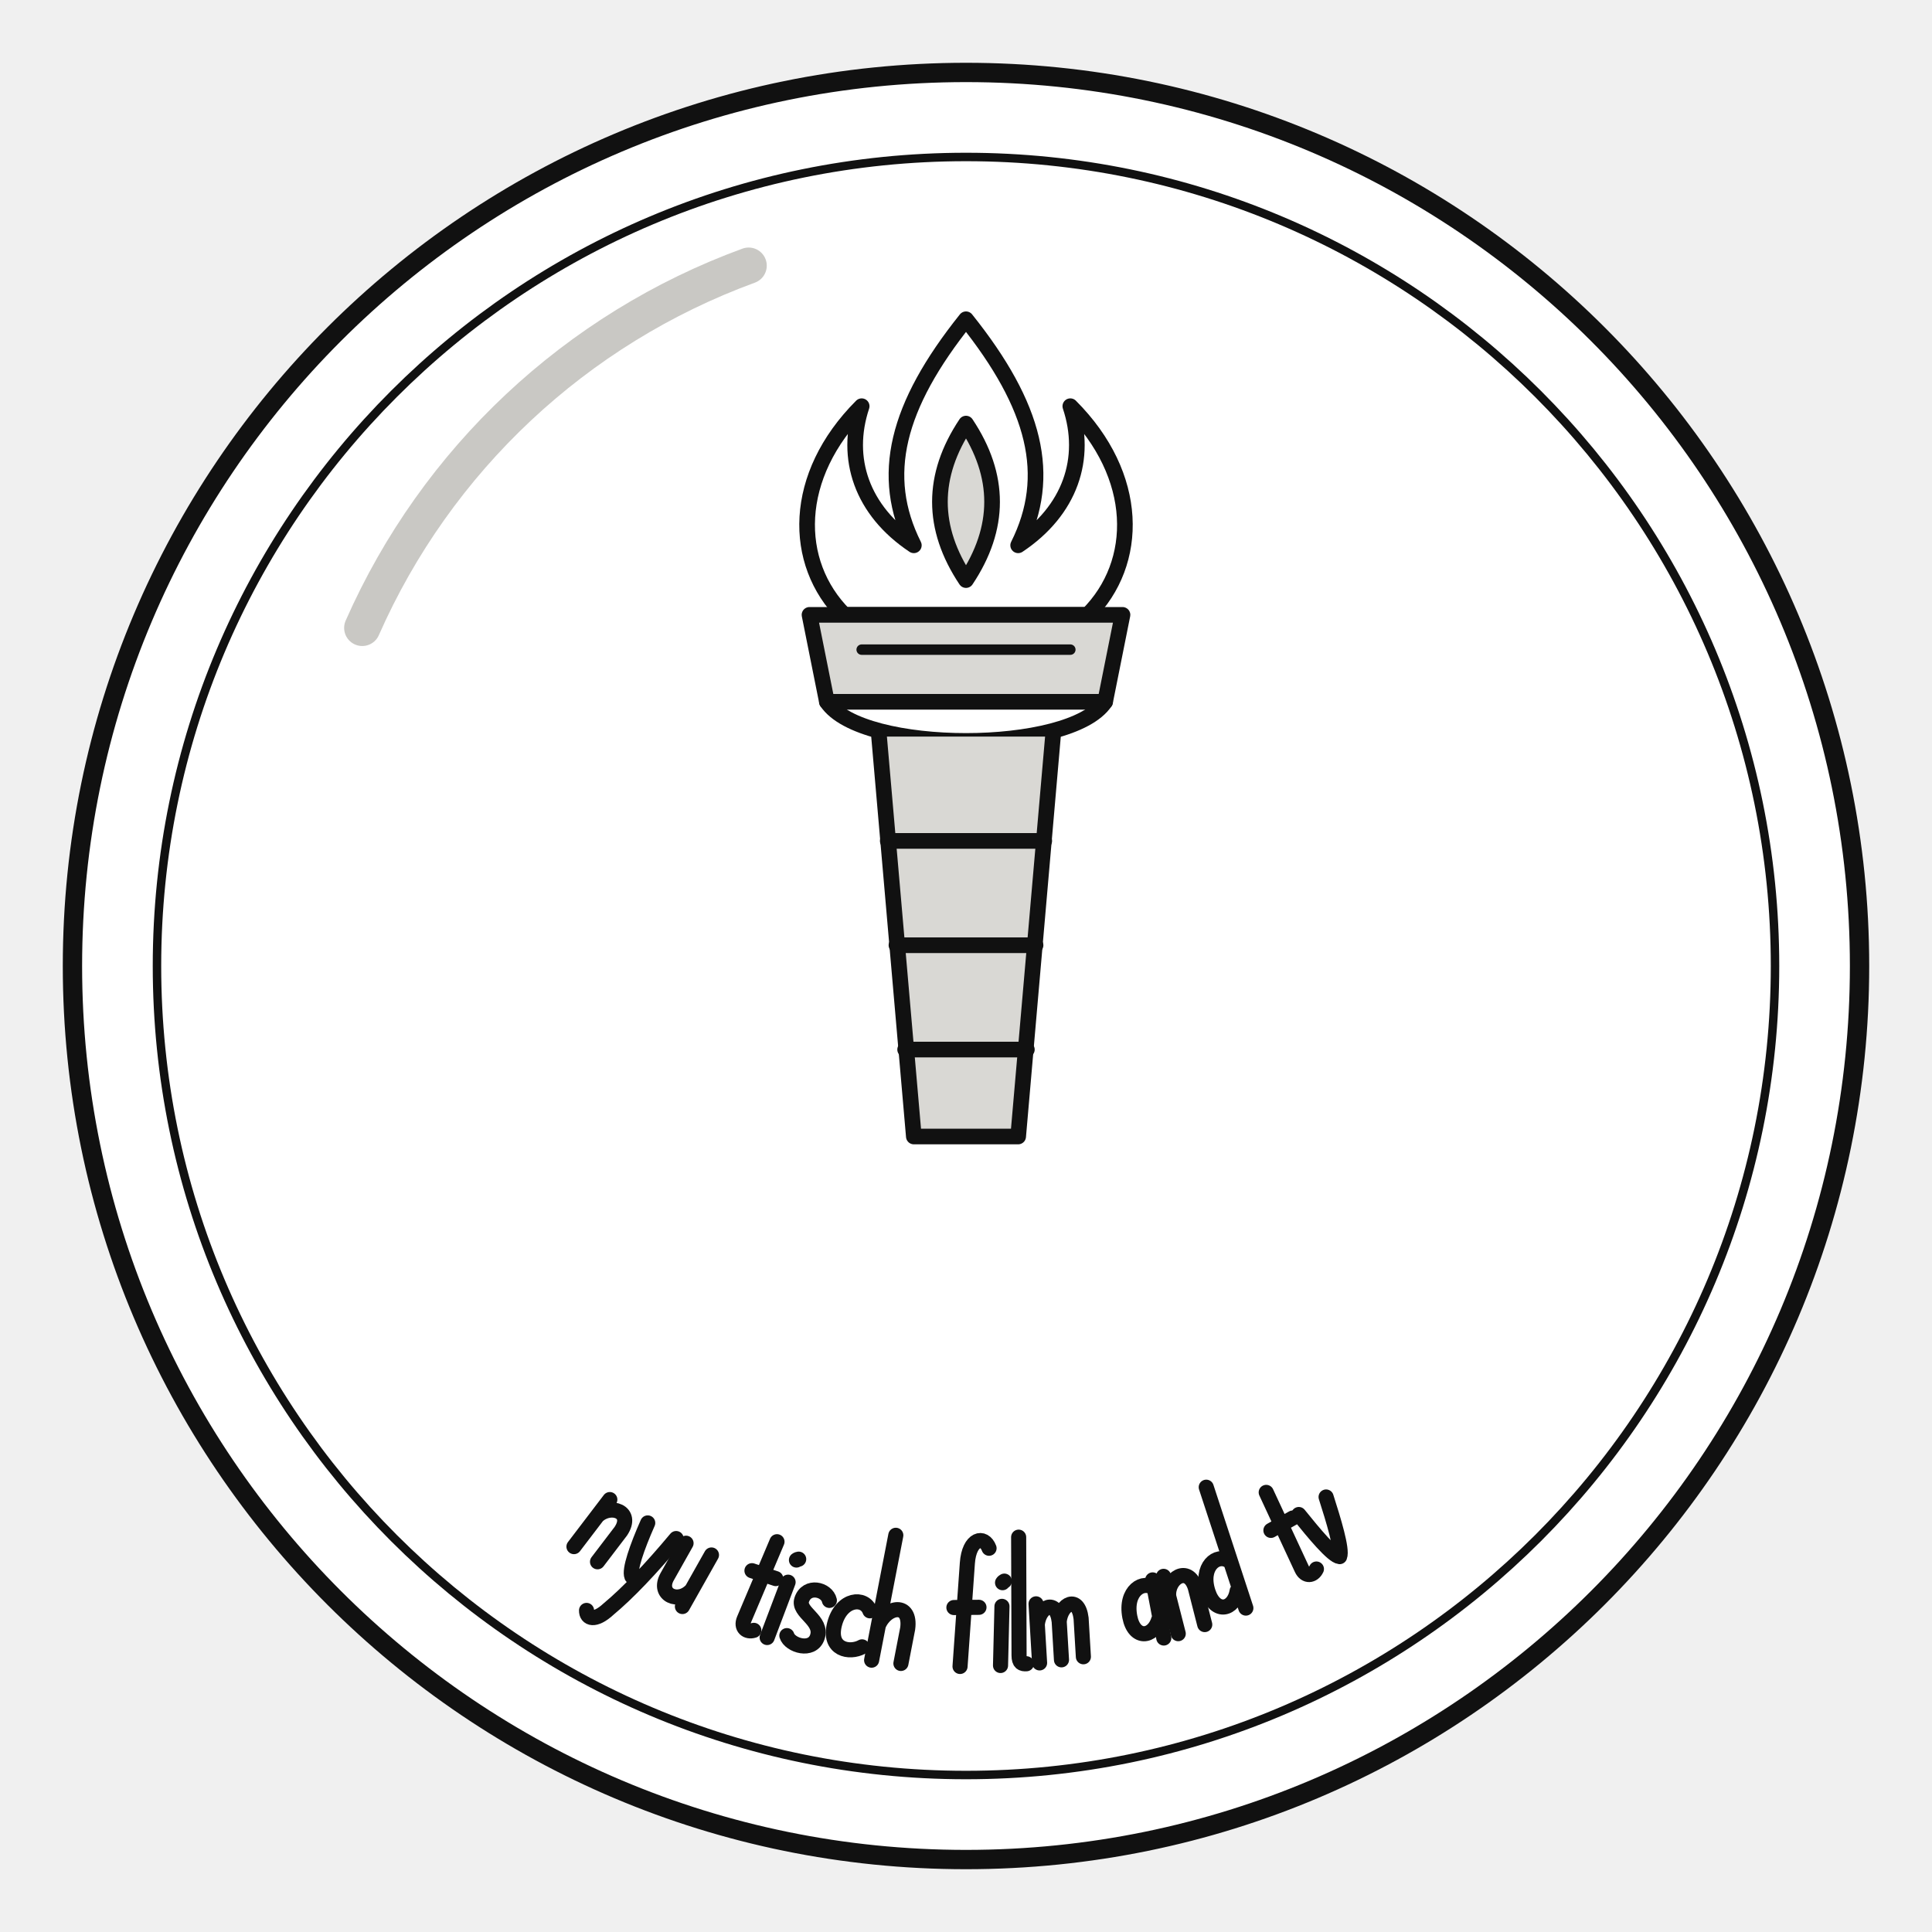
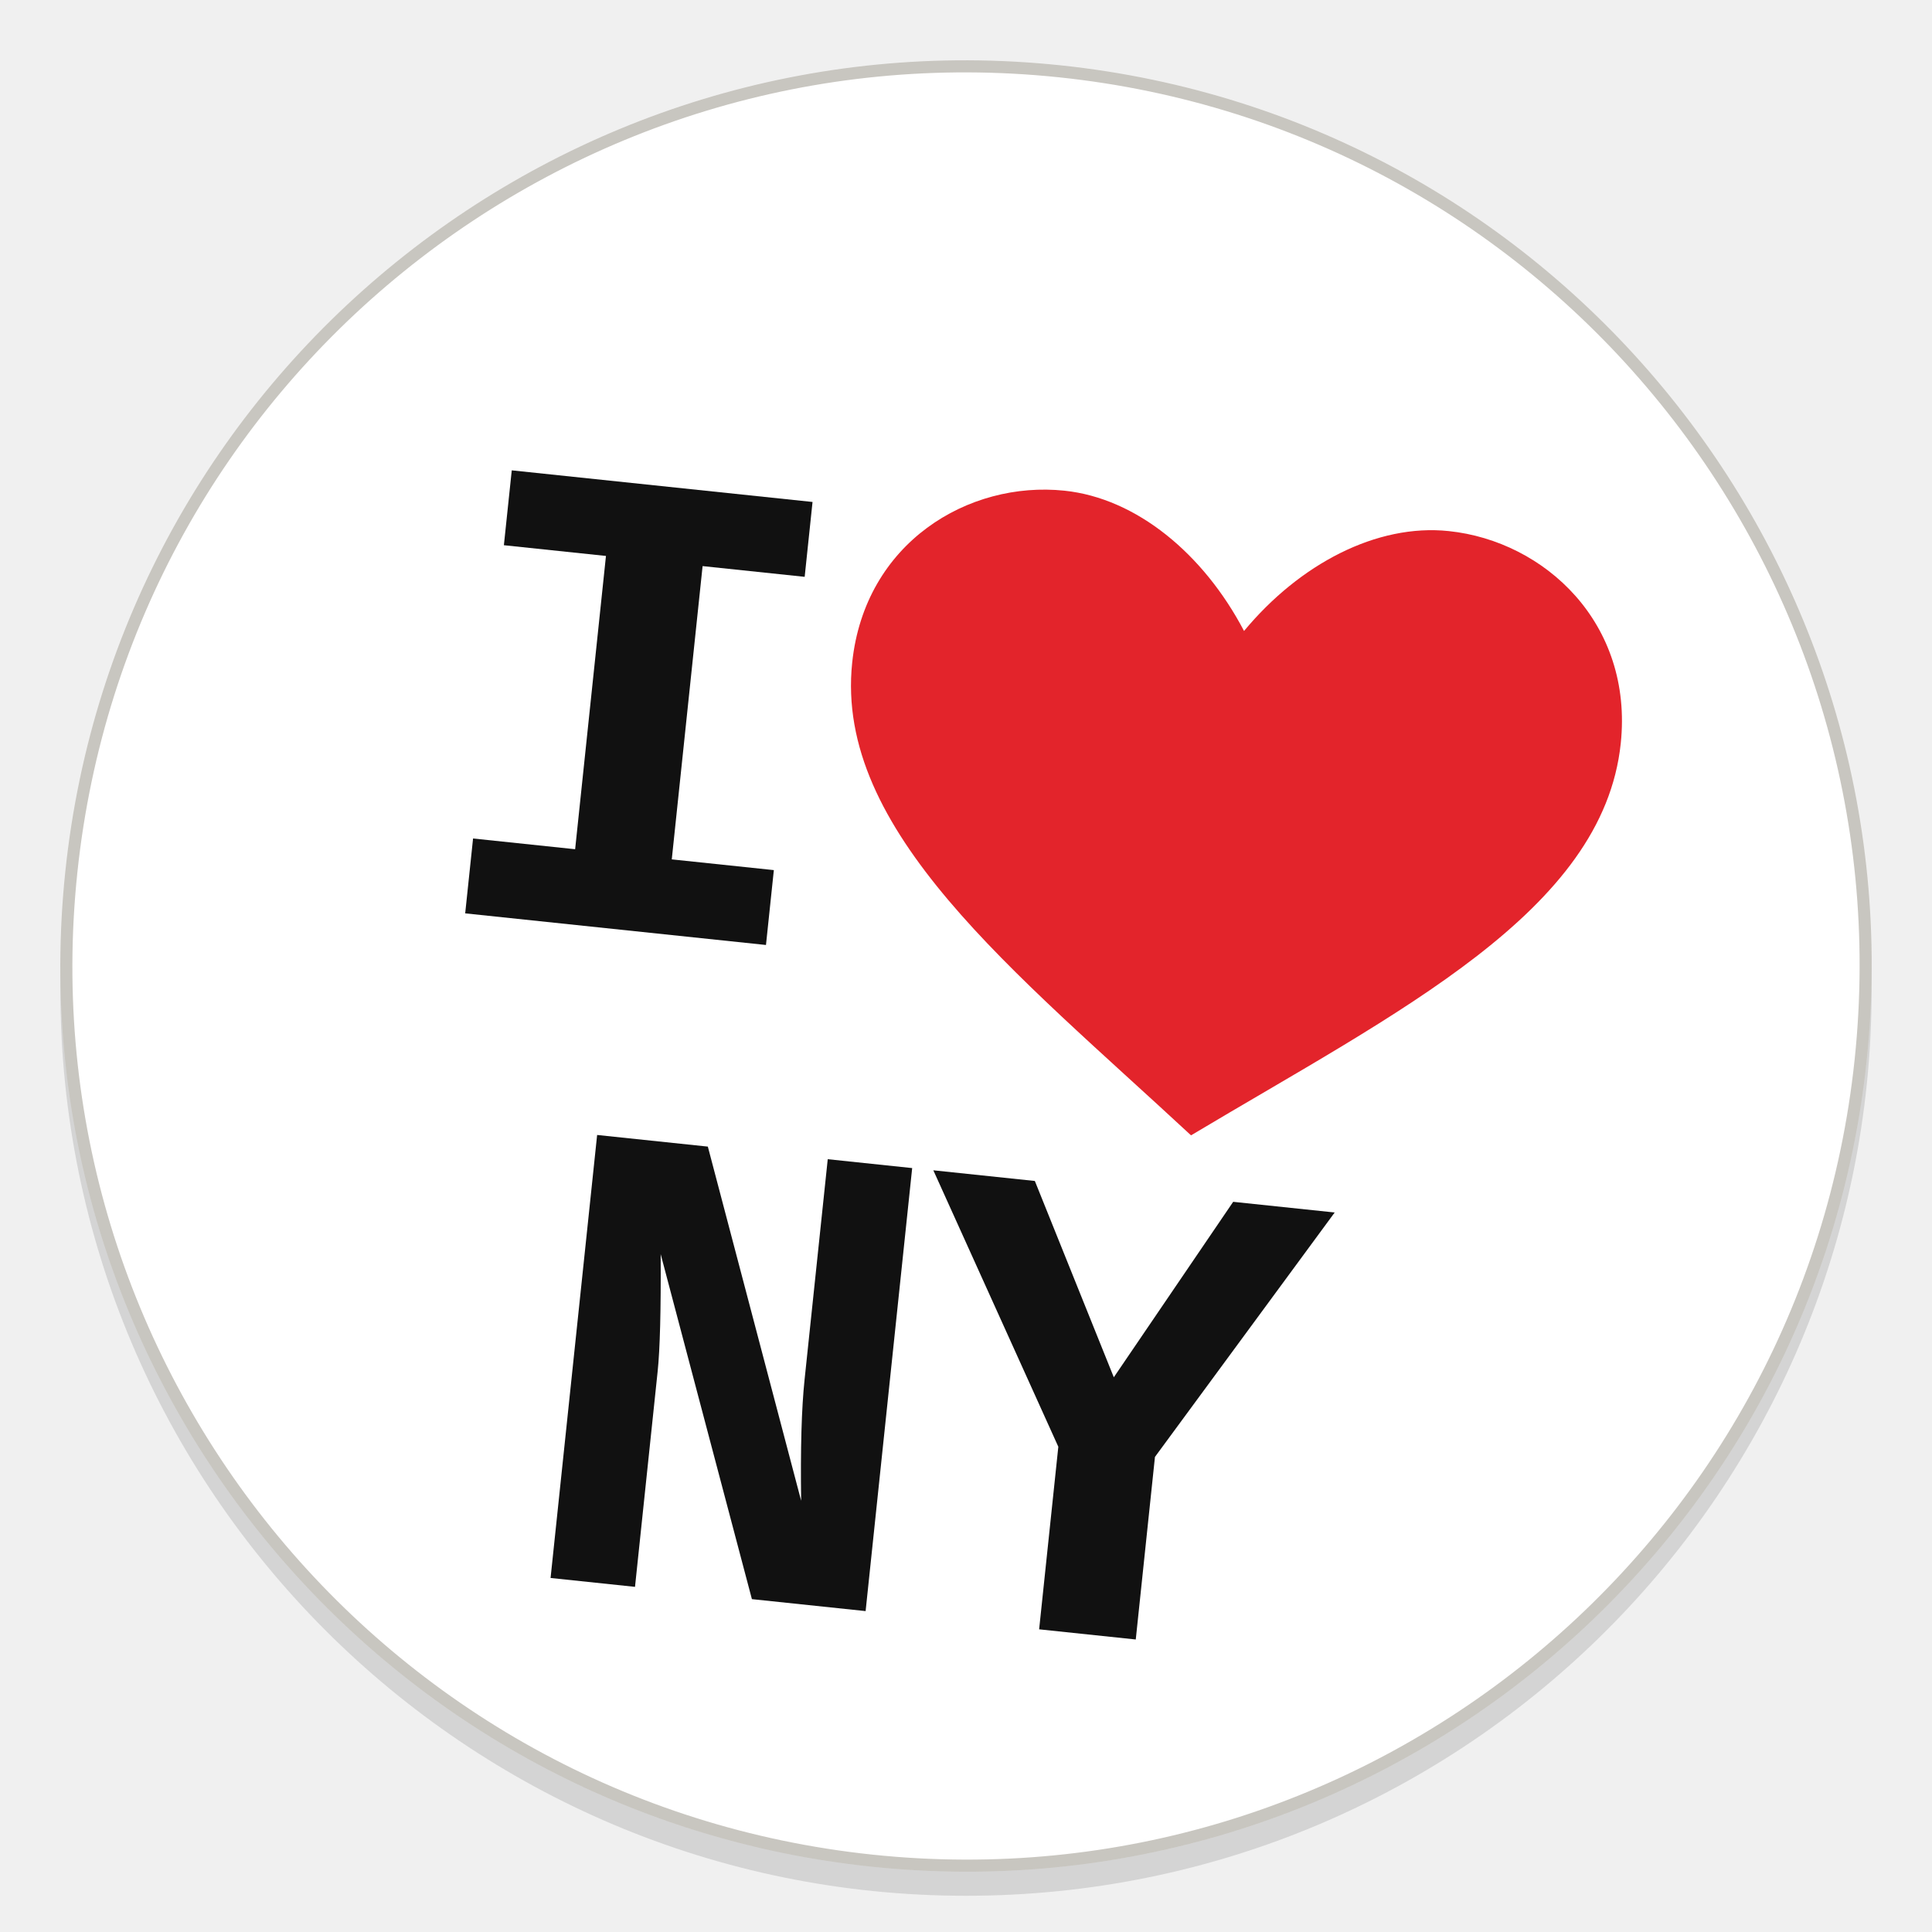
- <svg xmlns="http://www.w3.org/2000/svg" viewBox="0 0 160 160" role="img" aria-label="Pin: the NYU torch">
-   <circle cx="80" cy="80" r="74" fill="#fff" stroke="#111" stroke-width="1.6" />
-   <circle cx="80" cy="80" r="67" fill="none" stroke="#111" stroke-width="0.7" />
-   <path d="M30,52 A56,56 0 0 1 62,22" fill="none" stroke="#c9c8c4" stroke-width="3" stroke-linecap="round" />
-   <g fill="none" stroke="#111" stroke-width="1.8" stroke-linecap="round" stroke-linejoin="round">
-     <g transform="translate(22.4 17.8) scale(0.72)">
-       <path d="M80,12 C72,22 70,30 74,38 C68,34 66,28 68,22 C60,30 60,40 66,46 L94,46 C100,40 100,30 92,22 C94,28 92,34 86,38 C90,30 88,22 80,12 Z" fill="#fff" />
-       <path d="M80,24 C76,30 76,36 80,42 C84,36 84,30 80,24 Z" fill="#d9d8d4" />
-       <path d="M62,46 L98,46 L96,56 L64,56 Z" fill="#d9d8d4" />
-       <path d="M64,56 C68,62 92,62 96,56" />
-       <path d="M70,60 L74,106 L86,106 L90,60" fill="#d9d8d4" />
-       <path d="M71,72 L89,72 M72,84 L88,84 M73,96 L87,96" />
-       <path d="M68,50 L92,50" stroke-width="1.2" />
+ <svg xmlns="http://www.w3.org/2000/svg" viewBox="0 0 160 160" role="img" aria-label="Pin: I love NY">
+   <defs>
+     <clipPath id="c-nyu">
+       <circle cx="80" cy="80" r="74" />
+     </clipPath>
+   </defs>
+   <circle cx="80" cy="82" r="75" fill="#000" opacity=".12" />
+   <g transform="rotate(6 80 80)">
+     <circle cx="80" cy="80" r="75" fill="#f4f1ea" />
+     <g clip-path="url(#c-nyu)">
+       <rect width="160" height="160" fill="#ffffff" />
+       <text x="34" y="80" font-family="'American Typewriter','Rockwell','Courier New',serif" font-weight="700" font-size="56" fill="#111">I</text>
+       <path d="M100,92 C84,80 68,70 68,56 C68,46 76,40 84,40 C90,40 96,44 100,50 C104,44 110,40 116,40 C124,40 132,46 132,56 C132,70 116,80 100,92 Z" fill="#e3242b" />
+       <text x="80" y="134" text-anchor="middle" font-family="'American Typewriter','Rockwell','Courier New',serif" font-weight="700" font-size="56" fill="#111" letter-spacing="-2">NY</text>
    </g>
-   </g>
-   <g fill="none" stroke="#111" stroke-width="10.24" stroke-linecap="round" stroke-linejoin="round">
-     <path transform="translate(48.63 128.79) rotate(32.74) scale(0.1221) translate(-10.68 0)" d="M3.2,-40 L0,0 M2.08,-26 C5.04,-38 21.36,-42 21.08,-26 L19,0" />
-     <path transform="translate(52.05 130.82) rotate(28.81) scale(0.1221) translate(-14.88 0)" d="M7.76,-40 C9.32,-22 12.04,-6 15.8,-3 M29.76,-40 C24.68,-14 18.92,8 12.64,24 C8.68,36 2.6,37 0,32" />
-     <path transform="translate(55.64 132.64) rotate(24.83) scale(0.1221) translate(-11.10 0)" d="M3.2,-40 L1.12,-14 C0,0 16,0 20.04,-13 M22.2,-40 L19,0" />
-     <path transform="translate(61.72 135.04) rotate(18.37) scale(0.1221) translate(-8.50 0)" d="M9.92,-64 L5.36,-7 C4.88,-1 9.72,1 13.96,-2 M0,-40 L17,-40" />
-     <path transform="translate(63.87 135.71) rotate(16.15) scale(0.1221) translate(-2.88 0)" d="M3.2,-40 L0,0 M4.48,-56 C4.93,-56.6 5.34,-56.8 5.76,-57" />
-     <path transform="translate(66.35 136.37) rotate(13.61) scale(0.1221) translate(-11.20 0)" d="M22.4,-35 C18.96,-42 4.96,-42 4.08,-31 C3.36,-22 21.28,-21 20.32,-9 C19.44,2 3.52,1 0,-5" />
-     <path transform="translate(69.93 137.12) rotate(10.00) scale(0.1221) translate(-11.74 0)" d="M23.48,-33 C18.2,-42 2.88,-38 1.44,-20 C0,-2 15,-2 22.48,-8" />
-     <path transform="translate(73.54 137.64) rotate(6.39) scale(0.1221) translate(-11.18 0)" d="M6.88,-86 L0,0 M1.92,-24 C6.04,-38 22.36,-42 21.92,-24 L20,0" />
-     <path transform="translate(80.52 138.00) rotate(-0.52) scale(0.1221) translate(-12.10 0)" d="M24.2,-80 C20.92,-89 10.76,-87 9.4,-70 L3.8,0 M0,-40 L17,-40" />
-     <path transform="translate(83.21 137.91) rotate(-3.17) scale(0.1221) translate(-2.88 0)" d="M3.2,-40 L0,0 M4.48,-56 C4.93,-56.6 5.34,-56.8 5.76,-57" />
-     <path transform="translate(84.82 137.80) rotate(-4.77) scale(0.1221) translate(-3.40 0)" d="M6.8,-86 L0.4,-6 C0,-1 1.92,0 4.92,0" />
-     <path transform="translate(88.05 137.44) rotate(-7.98) scale(0.1221) translate(-16.18 0)" d="M3.2,-40 L0,0 M2.08,-26 C5.04,-38 17.36,-42 17.08,-26 L15,0 M17.08,-26 C20.04,-38 32.36,-42 32.08,-26 L30,0" />
-     <path transform="translate(95.41 135.92) rotate(-15.41) scale(0.1221) translate(-11.44 0)" d="M22.4,-34 C17.04,-42 2.72,-38 1.28,-20 C0,-4 12.84,-2 19.72,-13 M22.88,-40 L19.68,0" />
-     <path transform="translate(98.81 134.87) rotate(-18.92) scale(0.1221) translate(-10.68 0)" d="M3.2,-40 L0,0 M2.08,-26 C5.04,-38 21.36,-42 21.08,-26 L19,0" />
-     <path transform="translate(102.40 133.50) rotate(-22.72) scale(0.1221) translate(-13.78 0)" d="M22.4,-34 C17.04,-42 2.72,-38 1.28,-20 C0,-4 12.84,-2 19.72,-13 M27.56,-86 L20.68,0" />
-     <path transform="translate(108.56 130.48) rotate(-29.50) scale(0.1221) translate(-8.50 0)" d="M9.92,-64 L5.36,-7 C4.88,-1 9.72,1 13.96,-2 M0,-40 L17,-40" />
-     <path transform="translate(111.33 128.81) rotate(-32.70) scale(0.1221) translate(-11.00 0)" d="M0,-40 C1.72,-24 4.12,-4 7.88,-1 C12.12,-4 17.72,-24 22,-40" />
+     <circle cx="80" cy="80" r="74.5" fill="none" stroke="#000" stroke-opacity=".18" stroke-width="1" />
  </g>
</svg>
